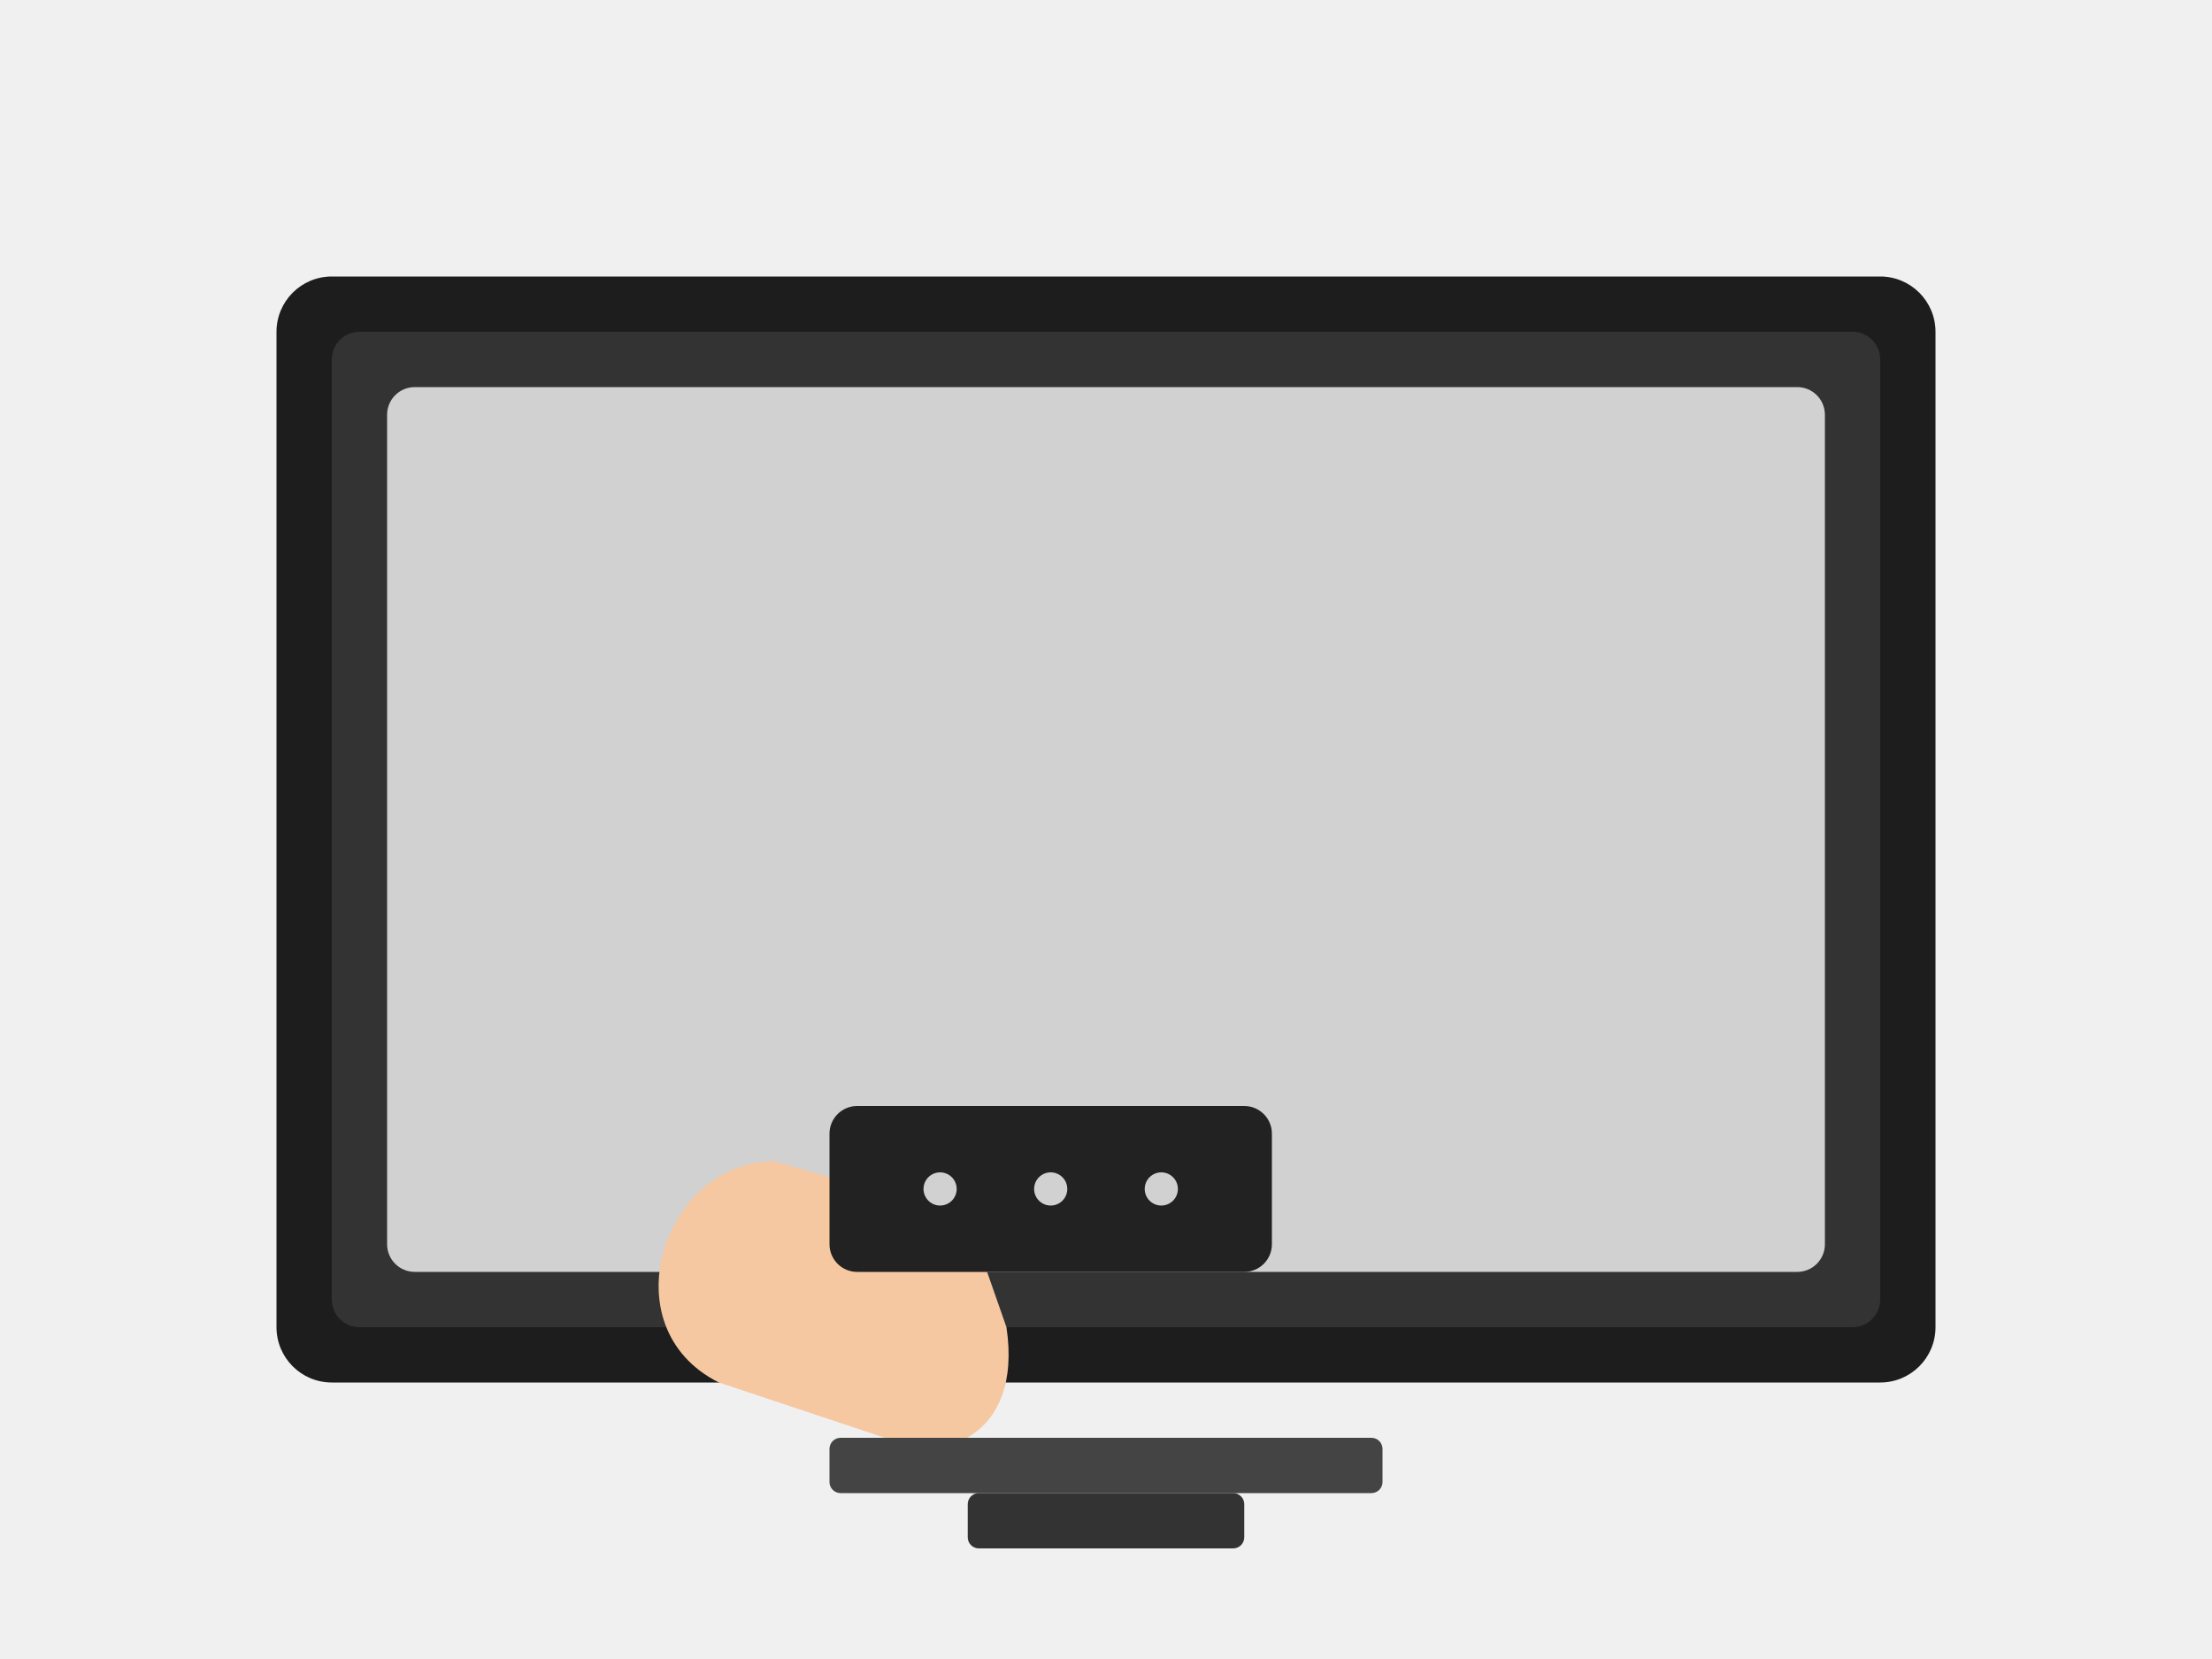
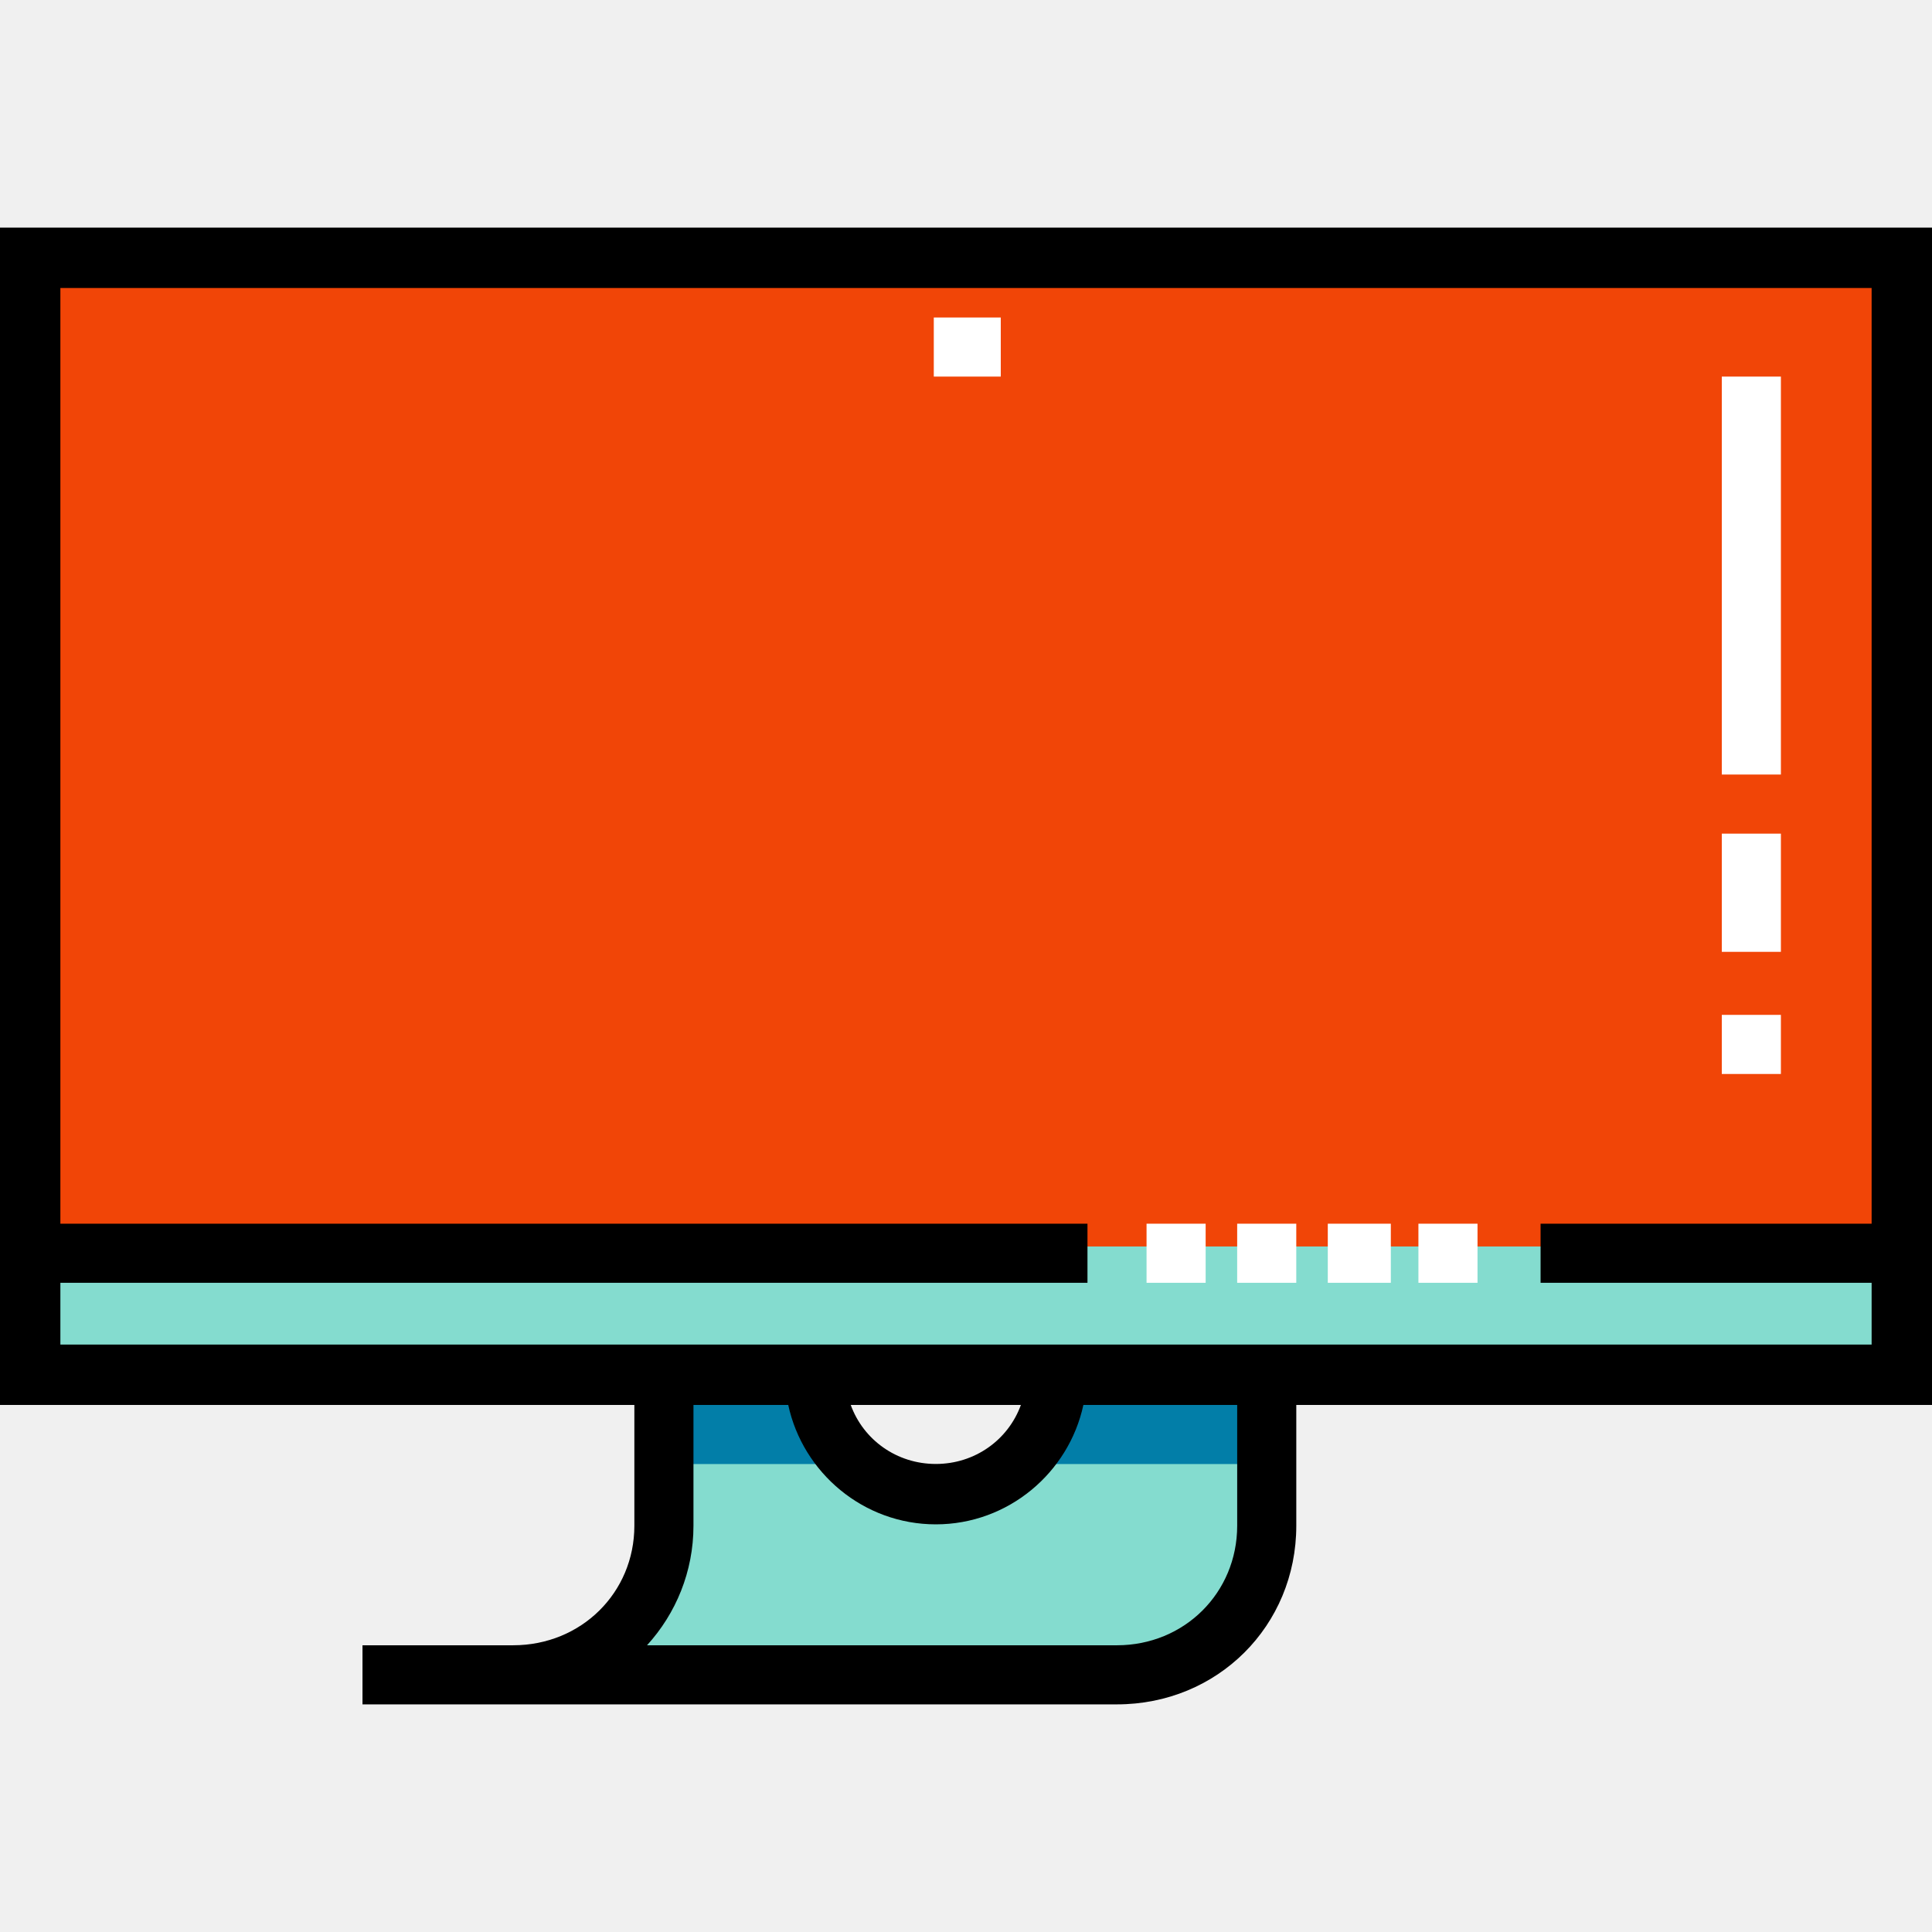
- <svg xmlns="http://www.w3.org/2000/svg" viewBox="0 0 400 300" width="400" height="300">
-   <rect x="50" y="50" width="300" height="200" rx="10" ry="10" fill="#1d1d1d" />
-   <rect x="60" y="60" width="280" height="180" rx="5" ry="5" fill="#333" />
-   <rect x="70" y="70" width="260" height="160" rx="5" ry="5" fill="#d1d1d1" />
-   <path d="M140 210 C120 210, 110 240, 130 250 L160 260 C170 265, 185 260, 182 240 L175 220 Z" fill="#f5c8a1" />
-   <rect x="150" y="200" width="80" height="30" rx="5" ry="5" fill="#222" />
-   <circle cx="170" cy="215" r="3" fill="#d1d1d1" />
-   <circle cx="190" cy="215" r="3" fill="#d1d1d1" />
-   <circle cx="210" cy="215" r="3" fill="#d1d1d1" />
-   <rect x="150" y="260" width="100" height="10" fill="#444" rx="2" ry="2" />
-   <rect x="175" y="270" width="50" height="10" fill="#333" rx="2" ry="2" />
+ <svg xmlns="http://www.w3.org/2000/svg" version="1.1" id="Layer_1" viewBox="0 0 512 512" xml:space="preserve">
+   <path style="fill:#84DCCF;" d="M280,363.967c0,17.751-14.327,32-32,32s-32-14.25-32-32h-39.535v40.358  c0,22.091-18.374,40.042-40.465,40.042h160c22.091,0,40.221-17.951,40.221-40.042v-40.358H280z" />
+   <rect x="8" y="68.33" style="fill:#F14507;" width="495.993" height="295.996" />
+   <g>
+     <path style="fill:#027EA8;" d="M280,363.967c0,9.397-4.326,17.751-11.036,24.016h67.257v-24.016H280z" />
+     <path style="fill:#027EA8;" d="M216.001,363.967h-39.535v24.016h50.57C220.327,381.717,216.001,373.364,216.001,363.967z" />
+   </g>
+   <rect x="0" y="330.328" style="fill:#84DCCF;" width="504.002" height="34" />
+   <g>
+     <rect x="303.848" y="324.293" style="fill:#FFFFFF;" width="15.662" height="15.662" />
+     <rect x="327.864" y="324.293" style="fill:#FFFFFF;" width="15.662" height="15.662" />
+     <rect x="351.879" y="324.293" style="fill:#FFFFFF;" width="16.706" height="15.662" />
+     <rect x="375.895" y="324.293" style="fill:#FFFFFF;" width="15.662" height="15.662" />
+   </g>
+   <path d="M512,60.324H0v312.001h168.113v31.999c0,17.769-14.105,31.689-32.112,31.689H96.066v15.662h199.933  c26.652,0,47.531-20.8,47.531-47.351v-31.999H512V60.324z M327.868,404.325c0,17.769-13.998,31.689-31.869,31.689H171.471  c7.645-8.398,12.304-19.513,12.304-31.689v-31.999h25.118c3.87,17.978,19.931,31.642,39.107,31.642s35.236-13.664,39.106-31.642  h40.762v31.999H327.868z M225.452,372.325h45.096c-3.363,9.268-12.201,15.64-22.547,15.64  C237.653,387.967,228.816,381.593,225.452,372.325z M16.001,356.325v-16.373h272.19v-15.662H16.001V76.326h479.998v247.963h-87.731  v15.662h87.731v16.373H16.001z" />
+   <g>
+     <rect x="247.464" y="84.138" style="fill:#FFFFFF;" width="17.751" height="15.662" />
+     <rect x="456.294" y="99.801" style="fill:#FFFFFF;" width="15.662" height="105.459" />
+     <rect x="456.294" y="220.922" style="fill:#FFFFFF;" width="15.662" height="31.325" />
+     <rect x="456.294" y="268.953" style="fill:#FFFFFF;" width="15.662" height="15.662" />
+   </g>
</svg>
